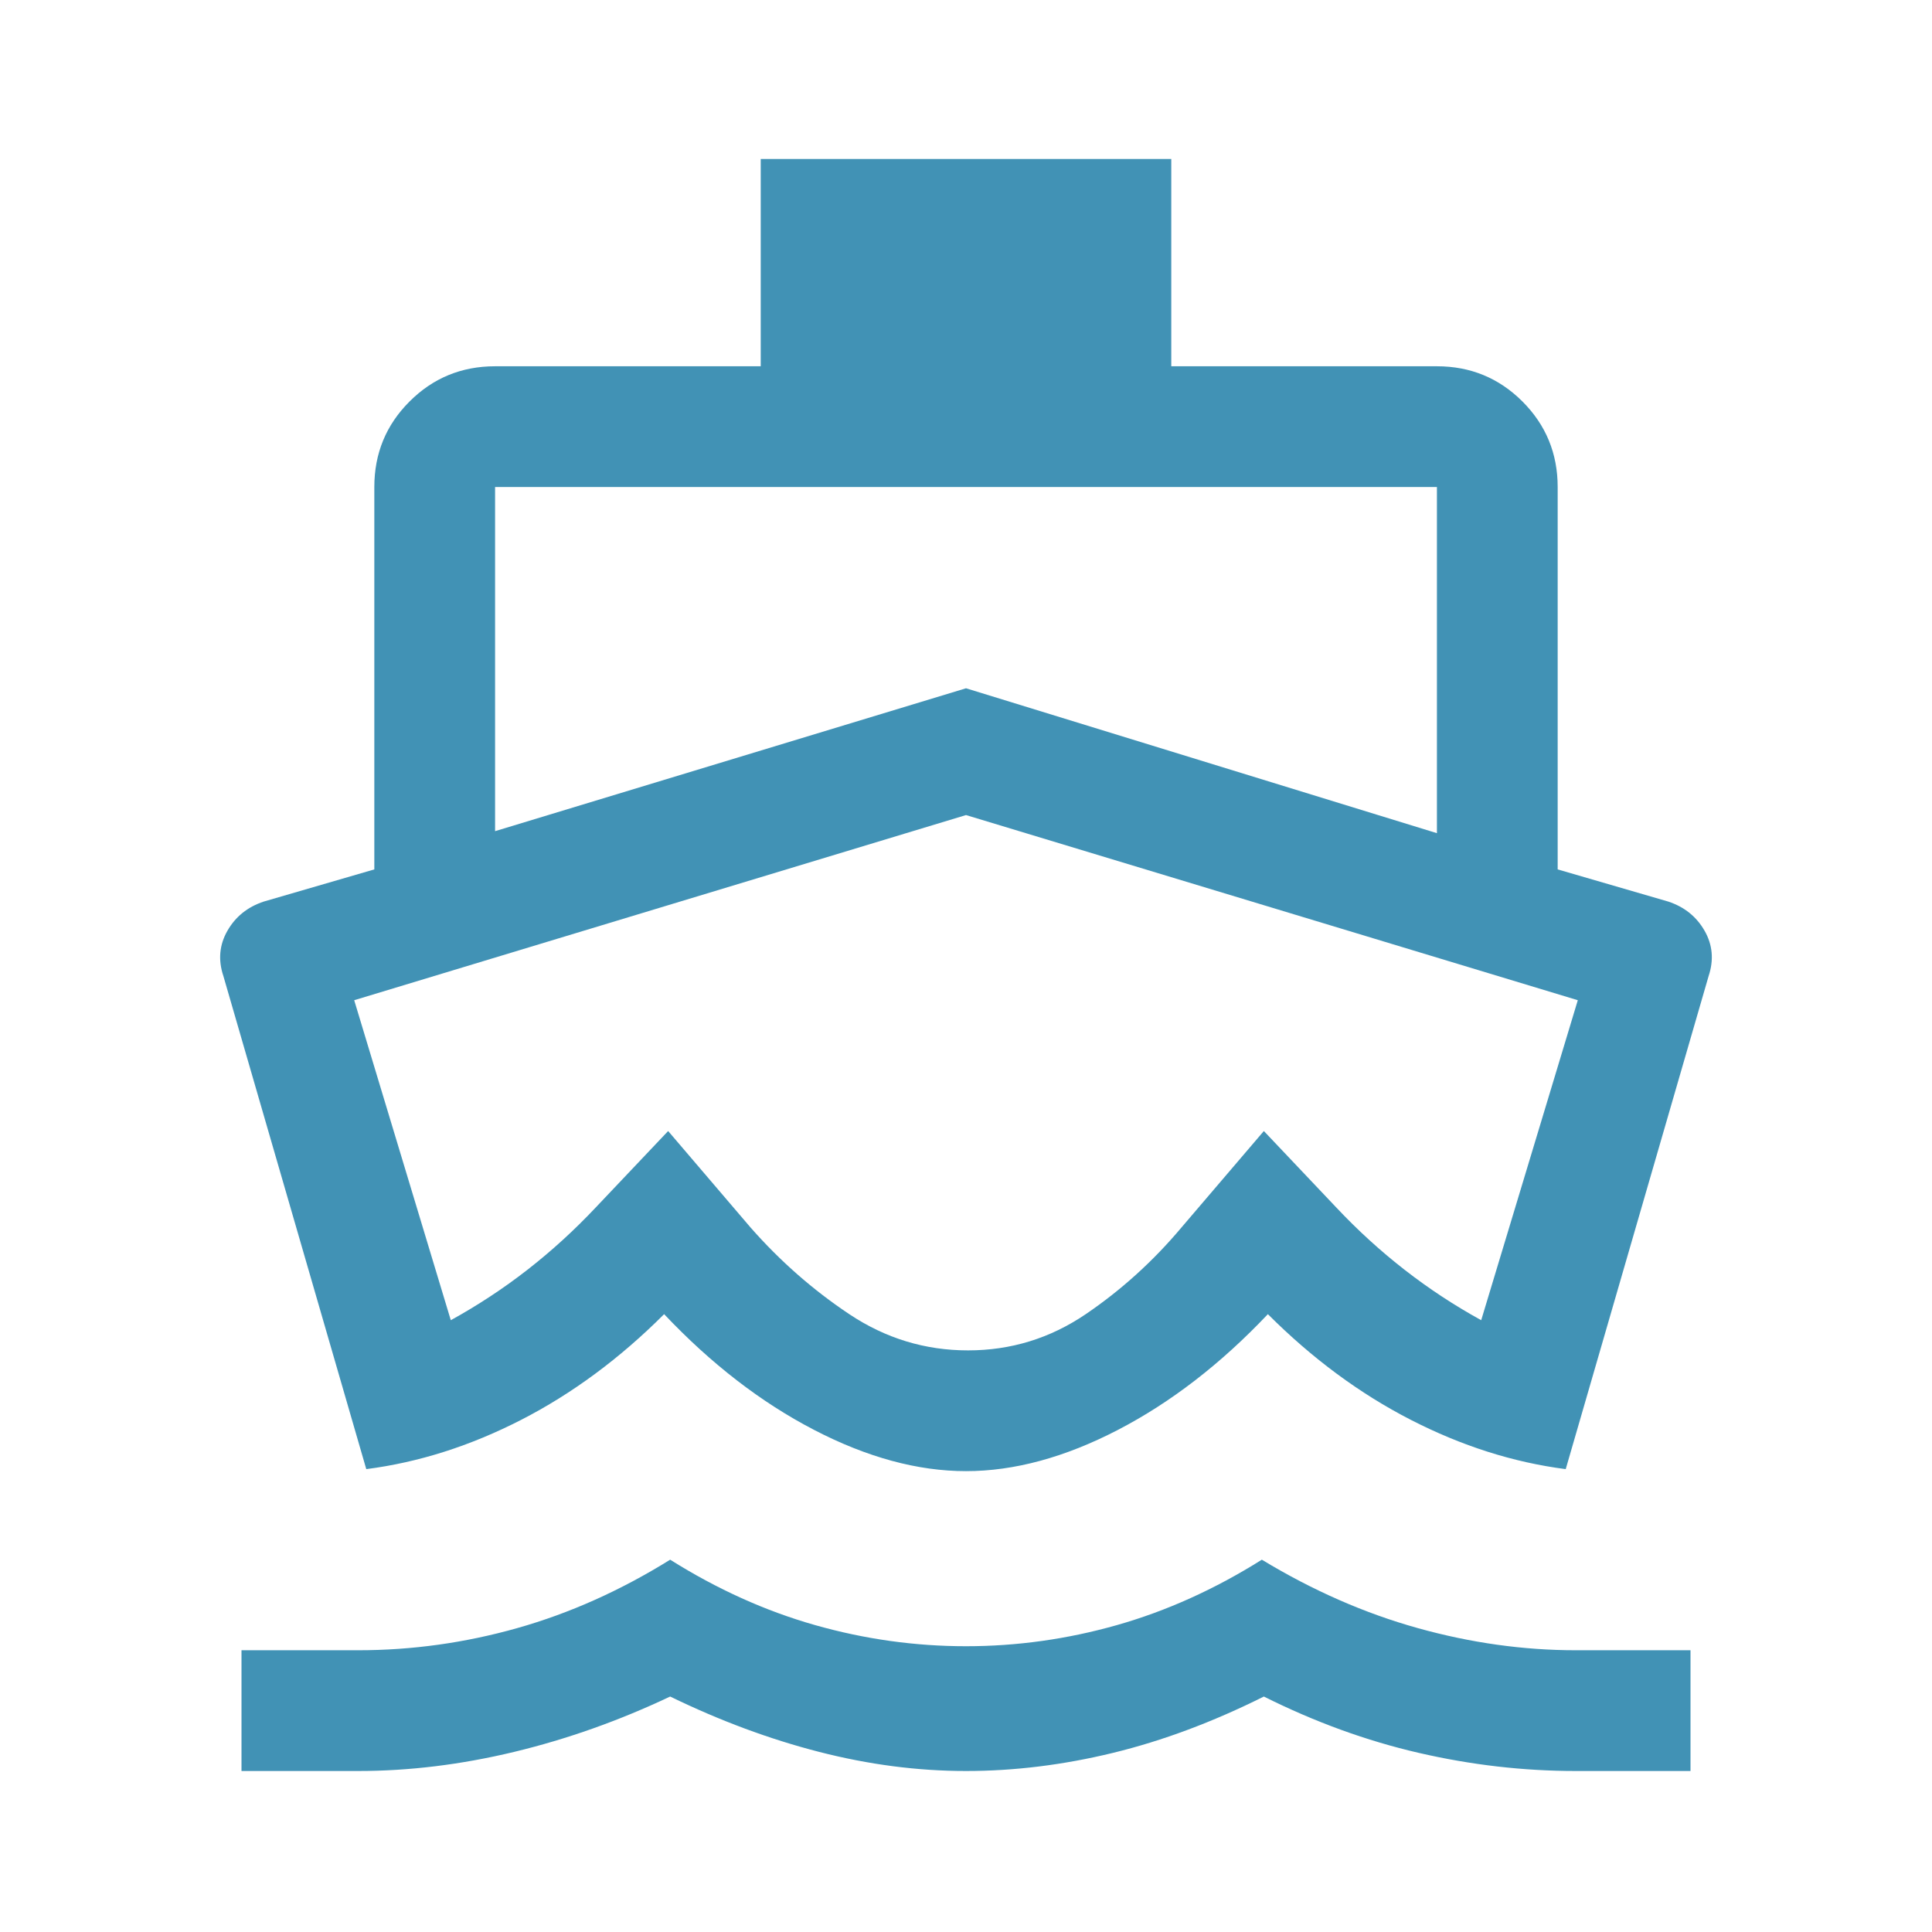
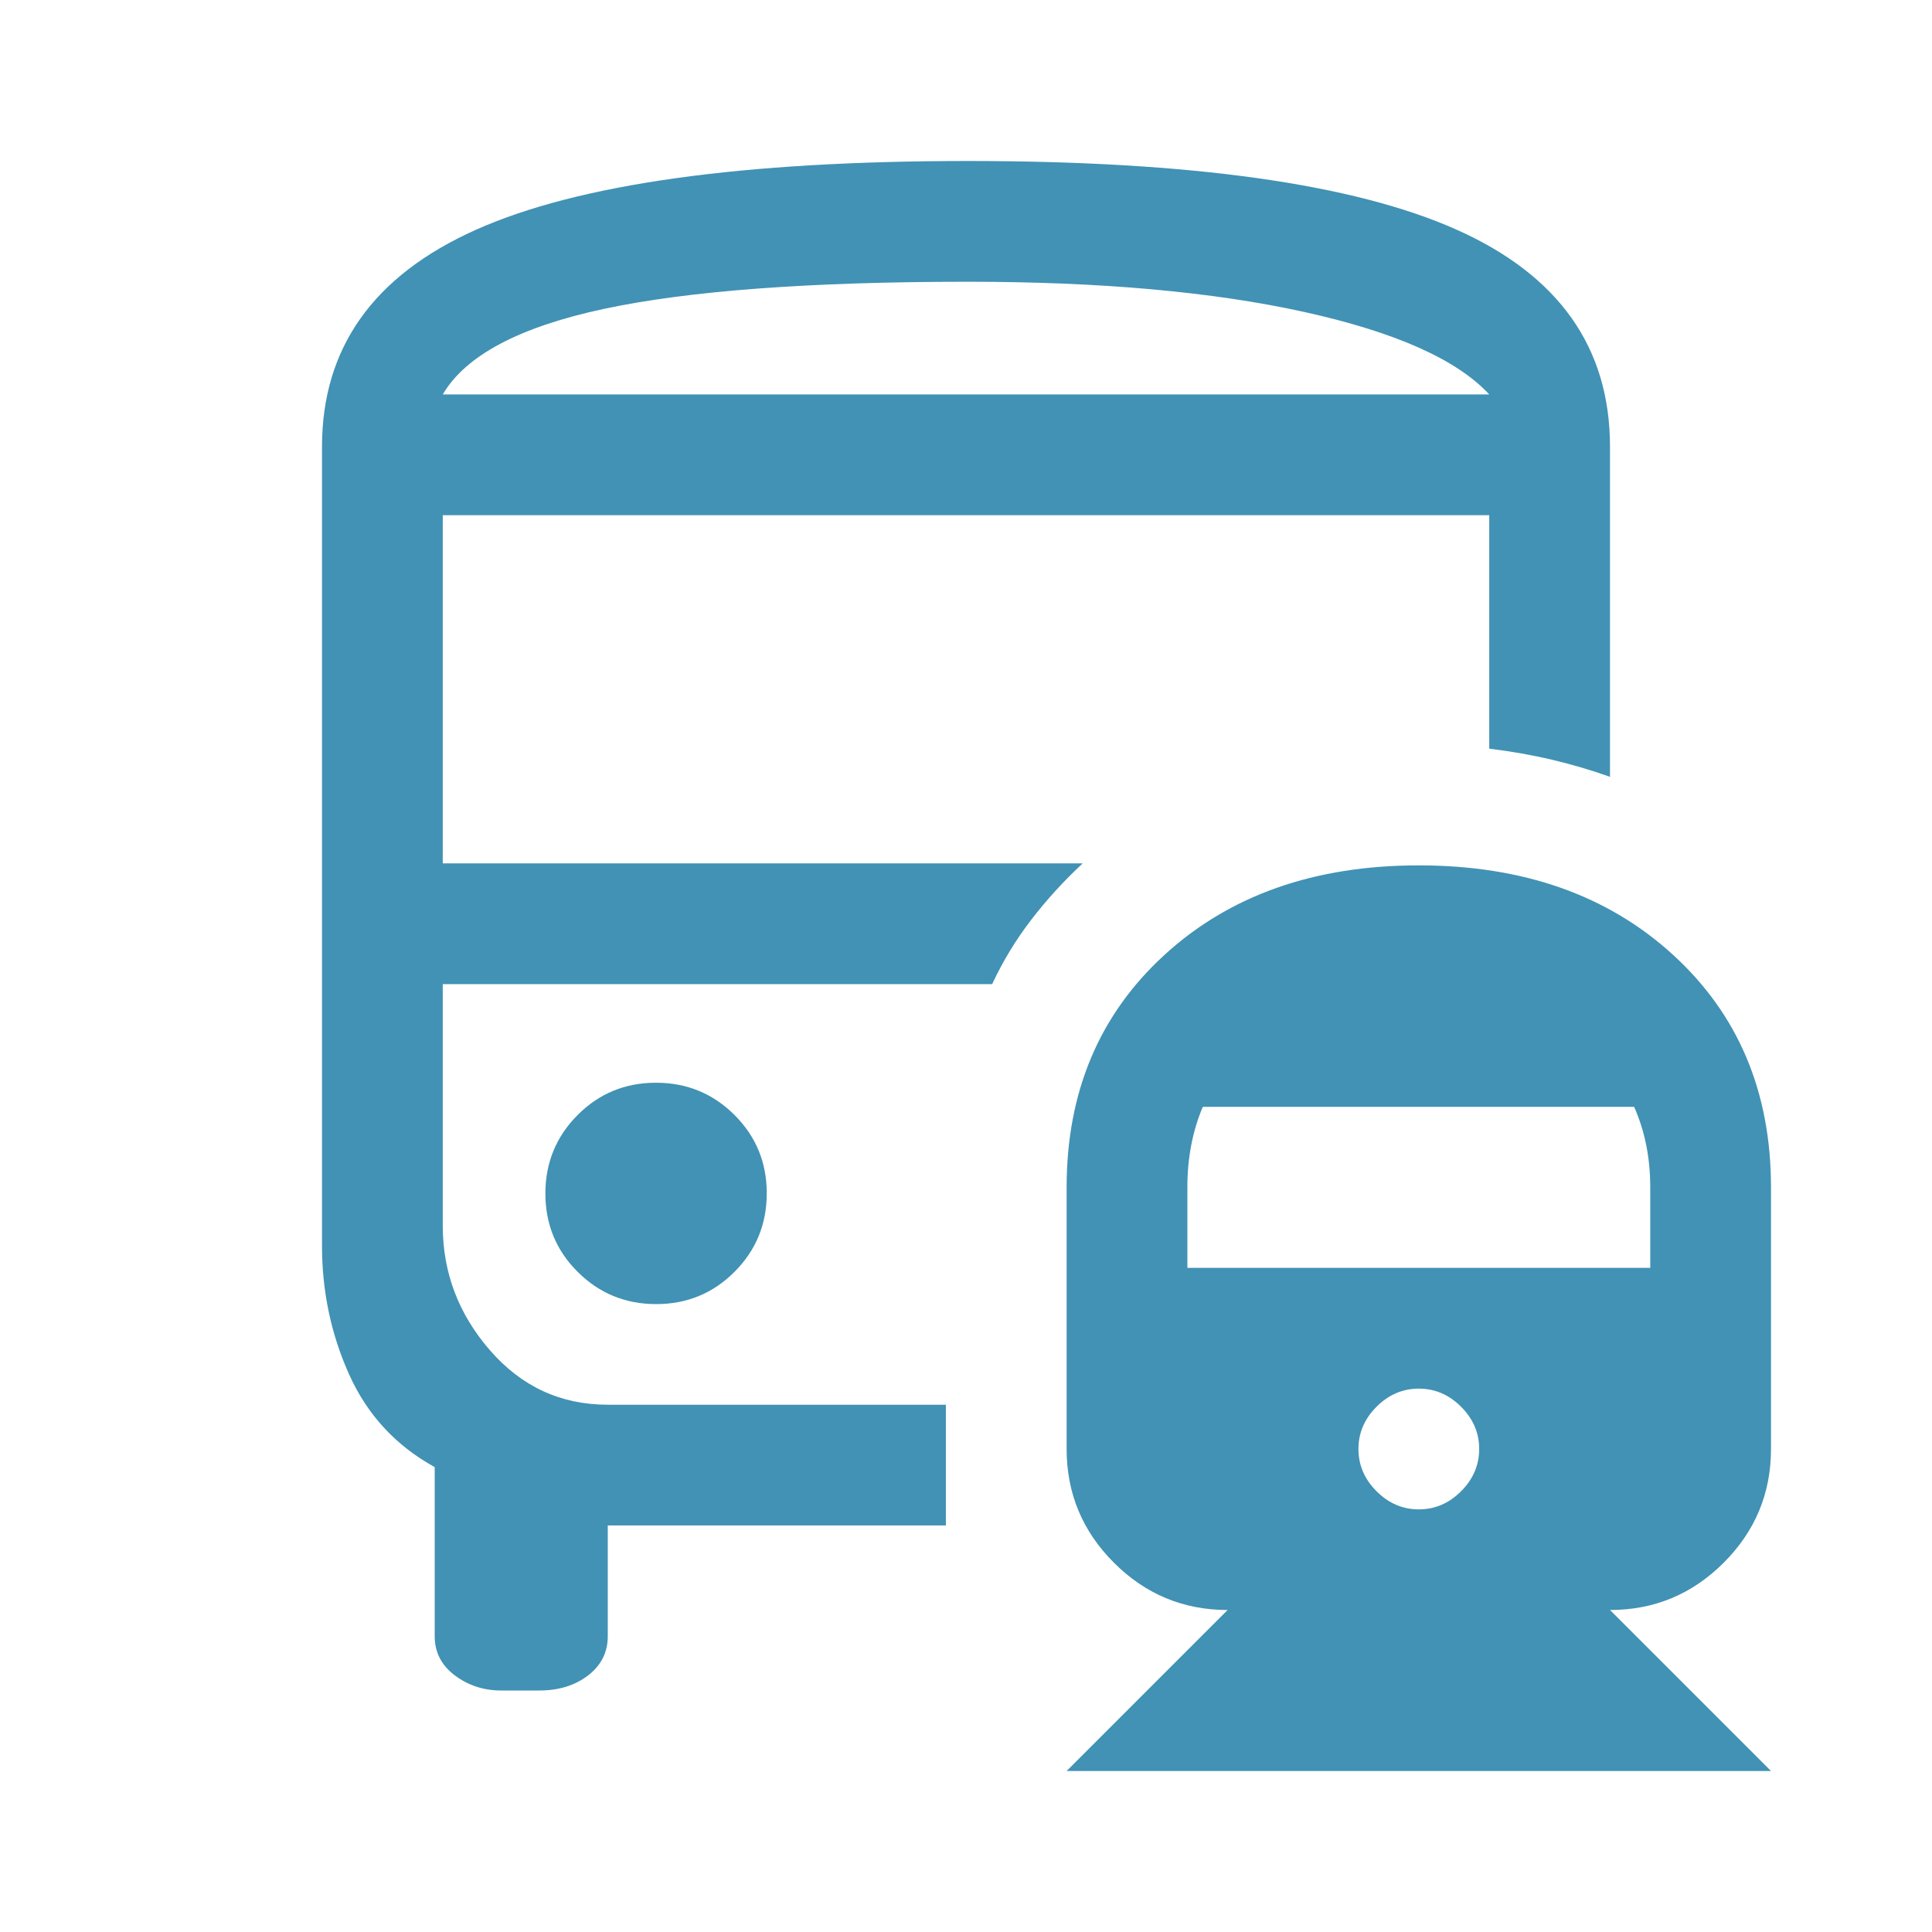
<svg xmlns="http://www.w3.org/2000/svg" width="48" height="48" viewBox="0 0 48 48" fill="none">
-   <mask id="mask0_69_2604" style="mask-type:alpha" maskUnits="userSpaceOnUse" x="0" y="0" width="48" height="48">
+   <mask id="mask0_561_1692" style="mask-type:alpha" maskUnits="userSpaceOnUse" x="0" y="0" width="48" height="48">
    <rect width="48" height="48" fill="#D9D9D9" />
  </mask>
-   <g mask="url(#mask0_69_2604)">
-     <path d="M8.9 44H6V41H8.9C10.233 41 11.55 40.817 12.85 40.45C14.15 40.083 15.416 39.517 16.65 38.75C17.816 39.483 19.016 40.025 20.25 40.375C21.483 40.725 22.733 40.9 24 40.9C25.266 40.9 26.516 40.725 27.75 40.375C28.983 40.025 30.183 39.483 31.35 38.75C32.616 39.517 33.908 40.083 35.225 40.45C36.541 40.817 37.85 41 39.15 41H42V44H39.15C37.85 44 36.55 43.85 35.25 43.55C33.95 43.25 32.666 42.783 31.4 42.15C30.133 42.783 28.883 43.25 27.65 43.55C26.416 43.85 25.2 44 24 44C22.8 44 21.583 43.842 20.35 43.525C19.116 43.208 17.883 42.75 16.65 42.15C15.383 42.75 14.091 43.208 12.775 43.525C11.458 43.842 10.166 44 8.9 44ZM24 36.55C22.8 36.55 21.541 36.208 20.225 35.525C18.908 34.842 17.666 33.883 16.5 32.65C15.4 33.75 14.216 34.625 12.95 35.275C11.683 35.925 10.4 36.333 9.1 36.5L5.55 24.25C5.416 23.85 5.45 23.475 5.65 23.125C5.85 22.775 6.15 22.533 6.55 22.4L9.3 21.6V12.1C9.3 11.267 9.591 10.558 10.175 9.975C10.758 9.392 11.466 9.1 12.3 9.1H18.9V3.95H29.1V9.1H35.7C36.533 9.1 37.241 9.392 37.825 9.975C38.408 10.558 38.7 11.267 38.7 12.1V21.6L41.45 22.4C41.85 22.533 42.15 22.775 42.35 23.125C42.55 23.475 42.583 23.85 42.45 24.25L38.9 36.5C37.6 36.333 36.316 35.925 35.05 35.275C33.783 34.625 32.6 33.75 31.5 32.65C30.333 33.883 29.091 34.842 27.775 35.525C26.458 36.208 25.2 36.55 24 36.55ZM24.05 33.55C25.116 33.55 26.091 33.25 26.975 32.65C27.858 32.05 28.65 31.333 29.35 30.5L31.4 28.1L33.2 30C33.733 30.567 34.3 31.083 34.9 31.55C35.5 32.017 36.133 32.433 36.8 32.8L39.2 24.85L24 20.25L8.8 24.85L11.2 32.8C11.866 32.433 12.5 32.017 13.1 31.55C13.7 31.083 14.266 30.567 14.8 30L16.6 28.1L18.65 30.5C19.383 31.333 20.2 32.05 21.1 32.65C22 33.25 22.983 33.55 24.05 33.55ZM12.3 20.65L24 17.1L35.7 20.7V12.1H12.3V20.65Z" fill="#4192B5" />
+   <g mask="url(#mask0_561_1692)">
+     <path d="M14.35 27.703C13.817 28.238 13.55 28.888 13.55 29.653C13.55 30.418 13.818 31.067 14.353 31.6C14.888 32.133 15.538 32.4 16.303 32.4C17.068 32.4 17.717 32.132 18.25 31.597C18.783 31.062 19.05 30.412 19.05 29.647C19.05 28.882 18.782 28.233 18.247 27.7C17.712 27.167 17.062 26.9 16.297 26.9C15.532 26.9 14.883 27.168 14.35 27.703ZM41.569 23.725C43.19 25.208 44 27.133 44 29.5V36C44 37.1 43.608 38.042 42.825 38.825C42.042 39.608 41.1 40 40 40L44 44H26.5L30.5 40C29.4 40 28.458 39.608 27.675 38.825C26.892 38.042 26.5 37.1 26.5 36V29.5C26.5 27.133 27.31 25.208 28.93 23.725C30.551 22.242 32.657 21.5 35.25 21.5C37.843 21.5 39.949 22.242 41.569 23.725ZM34.2 34.95C33.9 35.25 33.75 35.6 33.75 36C33.75 36.4 33.9 36.75 34.2 37.05C34.5 37.35 34.85 37.5 35.25 37.5C35.65 37.5 36 37.35 36.3 37.05C36.6 36.75 36.75 36.4 36.75 36C36.75 35.6 36.6 35.25 36.3 34.95C36 34.65 35.65 34.5 35.25 34.5C34.85 34.5 34.5 34.65 34.2 34.95ZM29.883 27.5C29.755 27.8 29.66 28.117 29.596 28.45C29.532 28.783 29.5 29.133 29.5 29.5V31.5H41V29.5C41 29.133 40.967 28.783 40.9 28.45C40.833 28.117 40.733 27.8 40.6 27.5H29.883ZM24.05 4C29.583 4 33.625 4.567 36.175 5.7C38.725 6.833 40 8.633 40 11.1V19.3C39.533 19.133 39.053 18.992 38.558 18.875C38.063 18.758 37.544 18.667 37 18.6V12.8H11V21.45H26.9C26.433 21.883 26.008 22.349 25.625 22.846C25.242 23.343 24.917 23.878 24.65 24.45H11V30.45C11 31.617 11.392 32.65 12.175 33.55C12.958 34.45 13.933 34.9 15.1 34.9H23.5V37.9H15.1V40.65C15.1 41.05 14.937 41.375 14.611 41.625C14.286 41.875 13.882 42 13.4 42H12.45C12.017 42 11.633 41.875 11.3 41.625C10.967 41.375 10.8 41.05 10.8 40.65V36.45C9.833 35.917 9.125 35.15 8.675 34.15C8.225 33.15 8 32.083 8 30.95V11.1C8 8.645 9.275 6.848 11.825 5.708C14.375 4.569 18.45 4 24.05 4ZM11 9.8H37C36.2 8.933 34.667 8.25 32.4 7.75C30.133 7.25 27.35 7 24.05 7C20.117 7 17.1 7.225 15 7.675C12.9 8.125 11.567 8.833 11 9.8Z" fill="#4192B5" />
  </g>
</svg>
